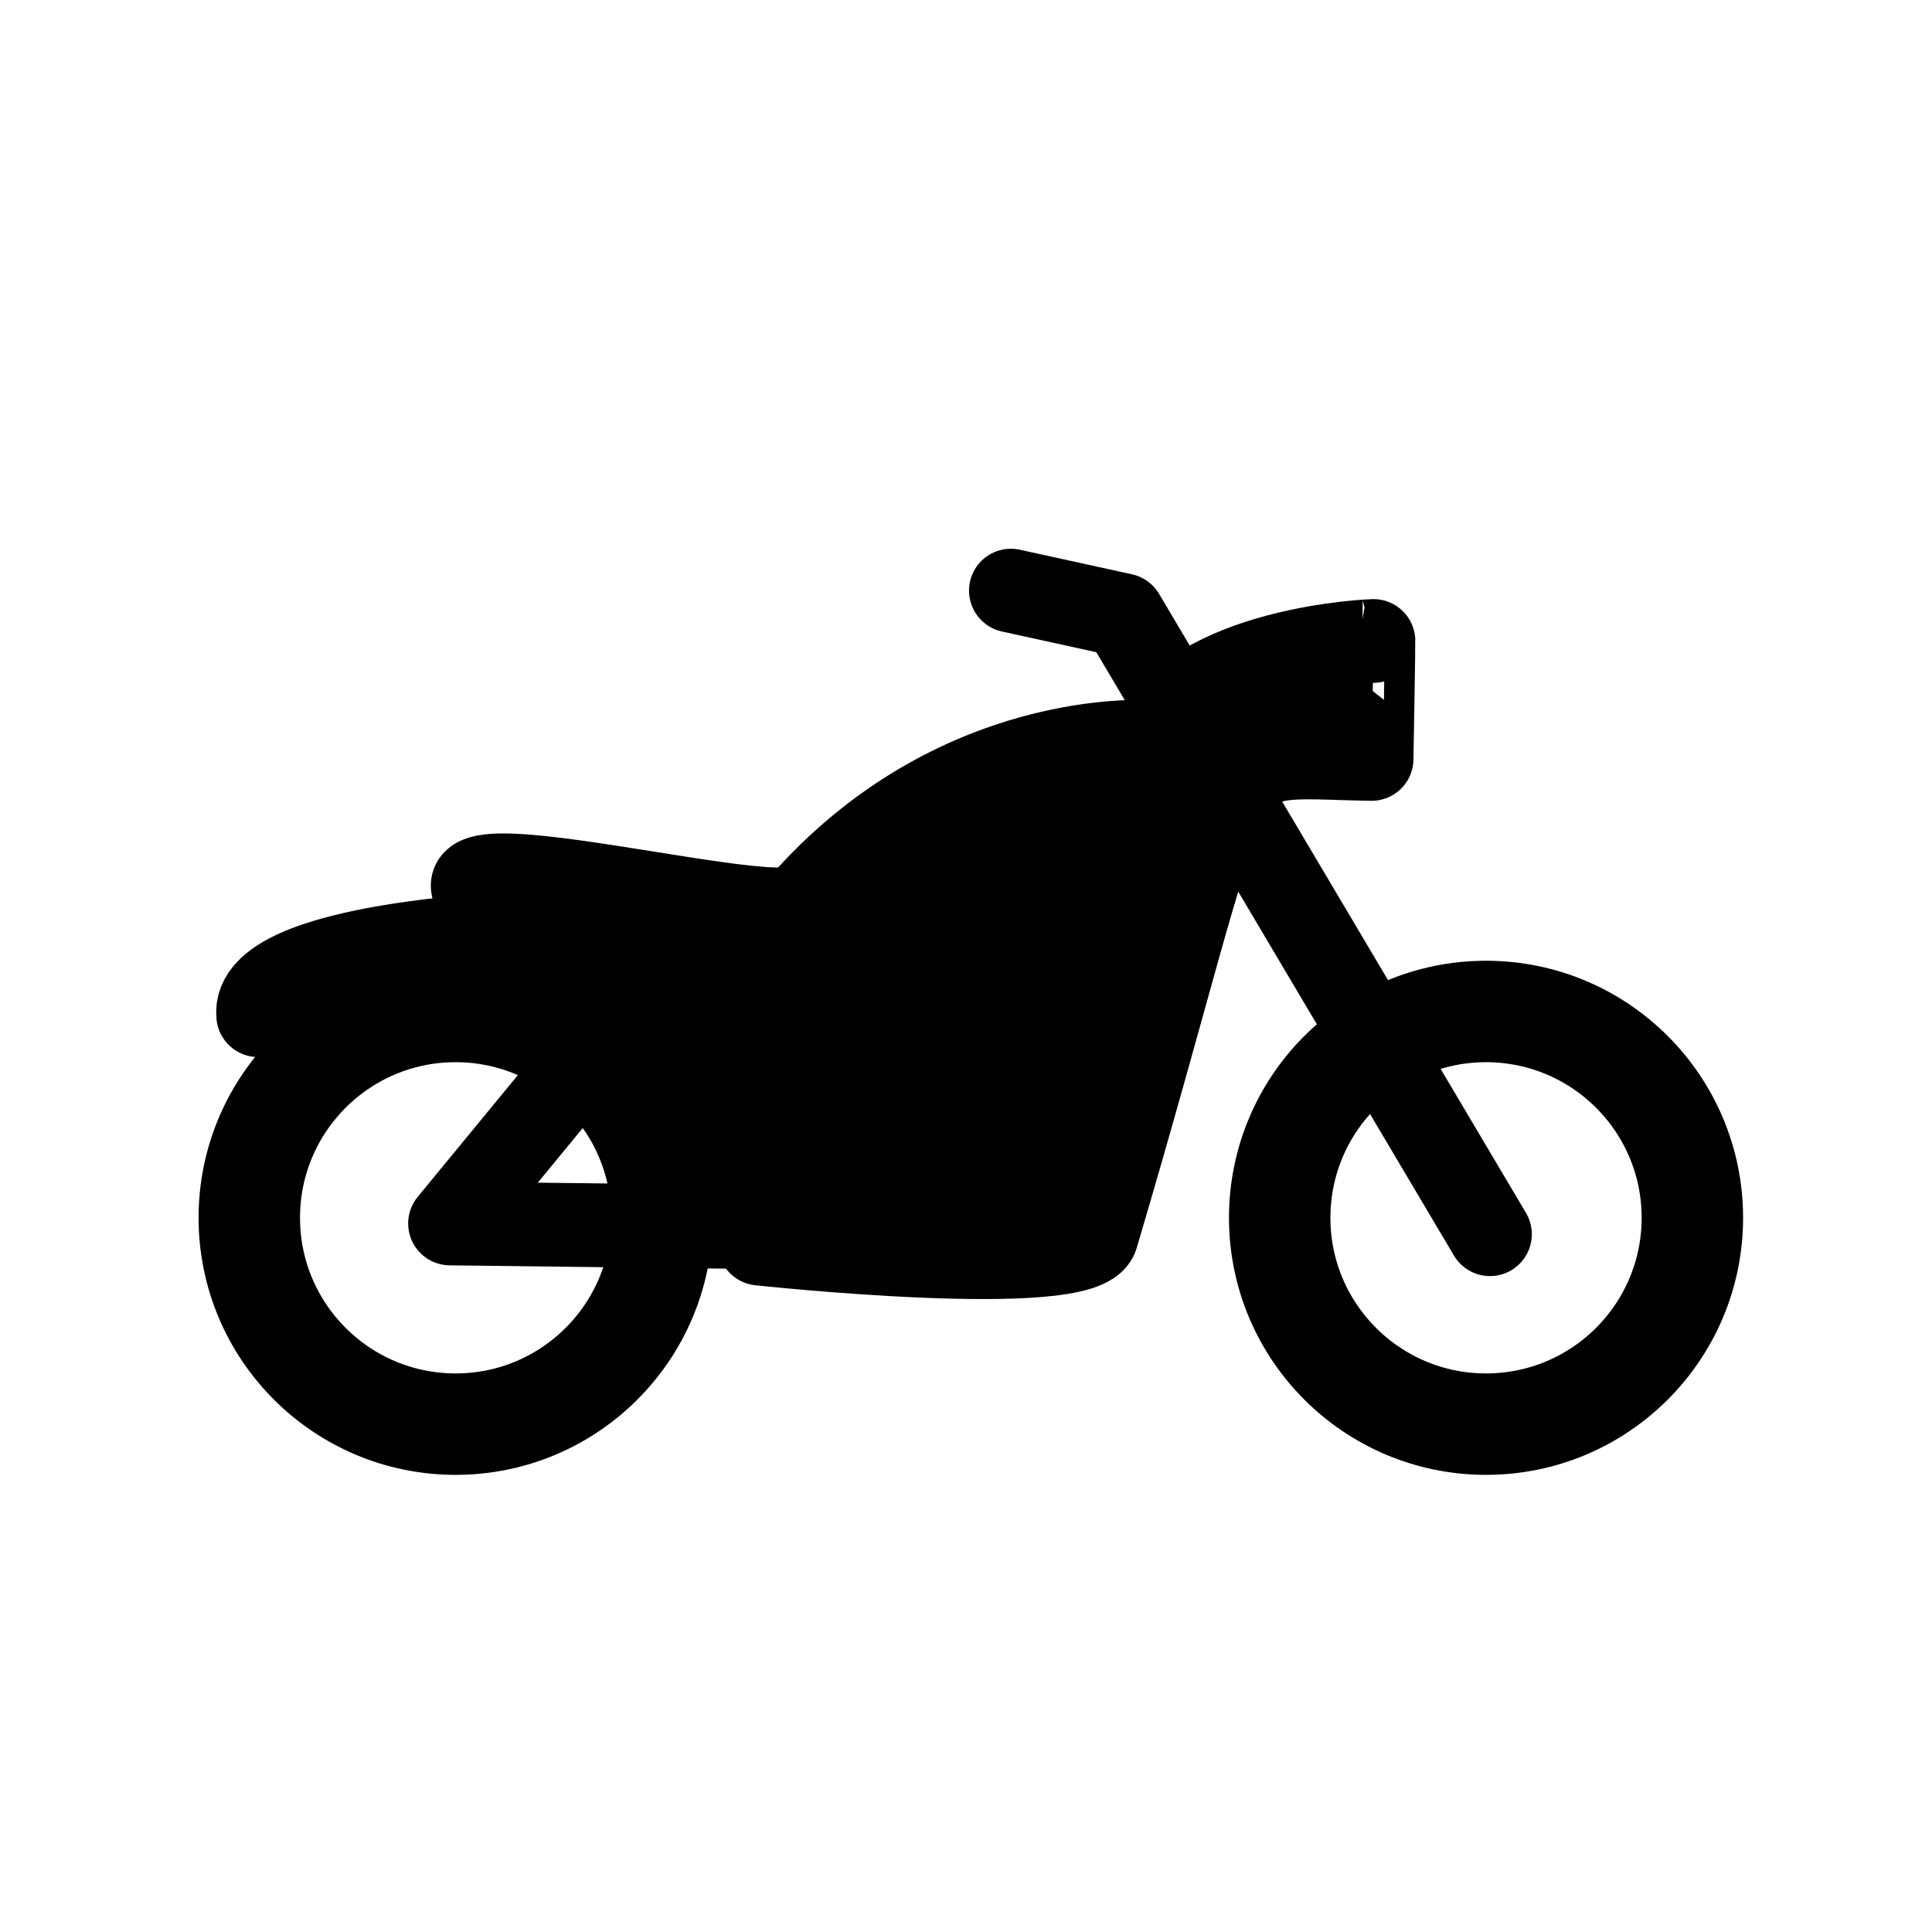
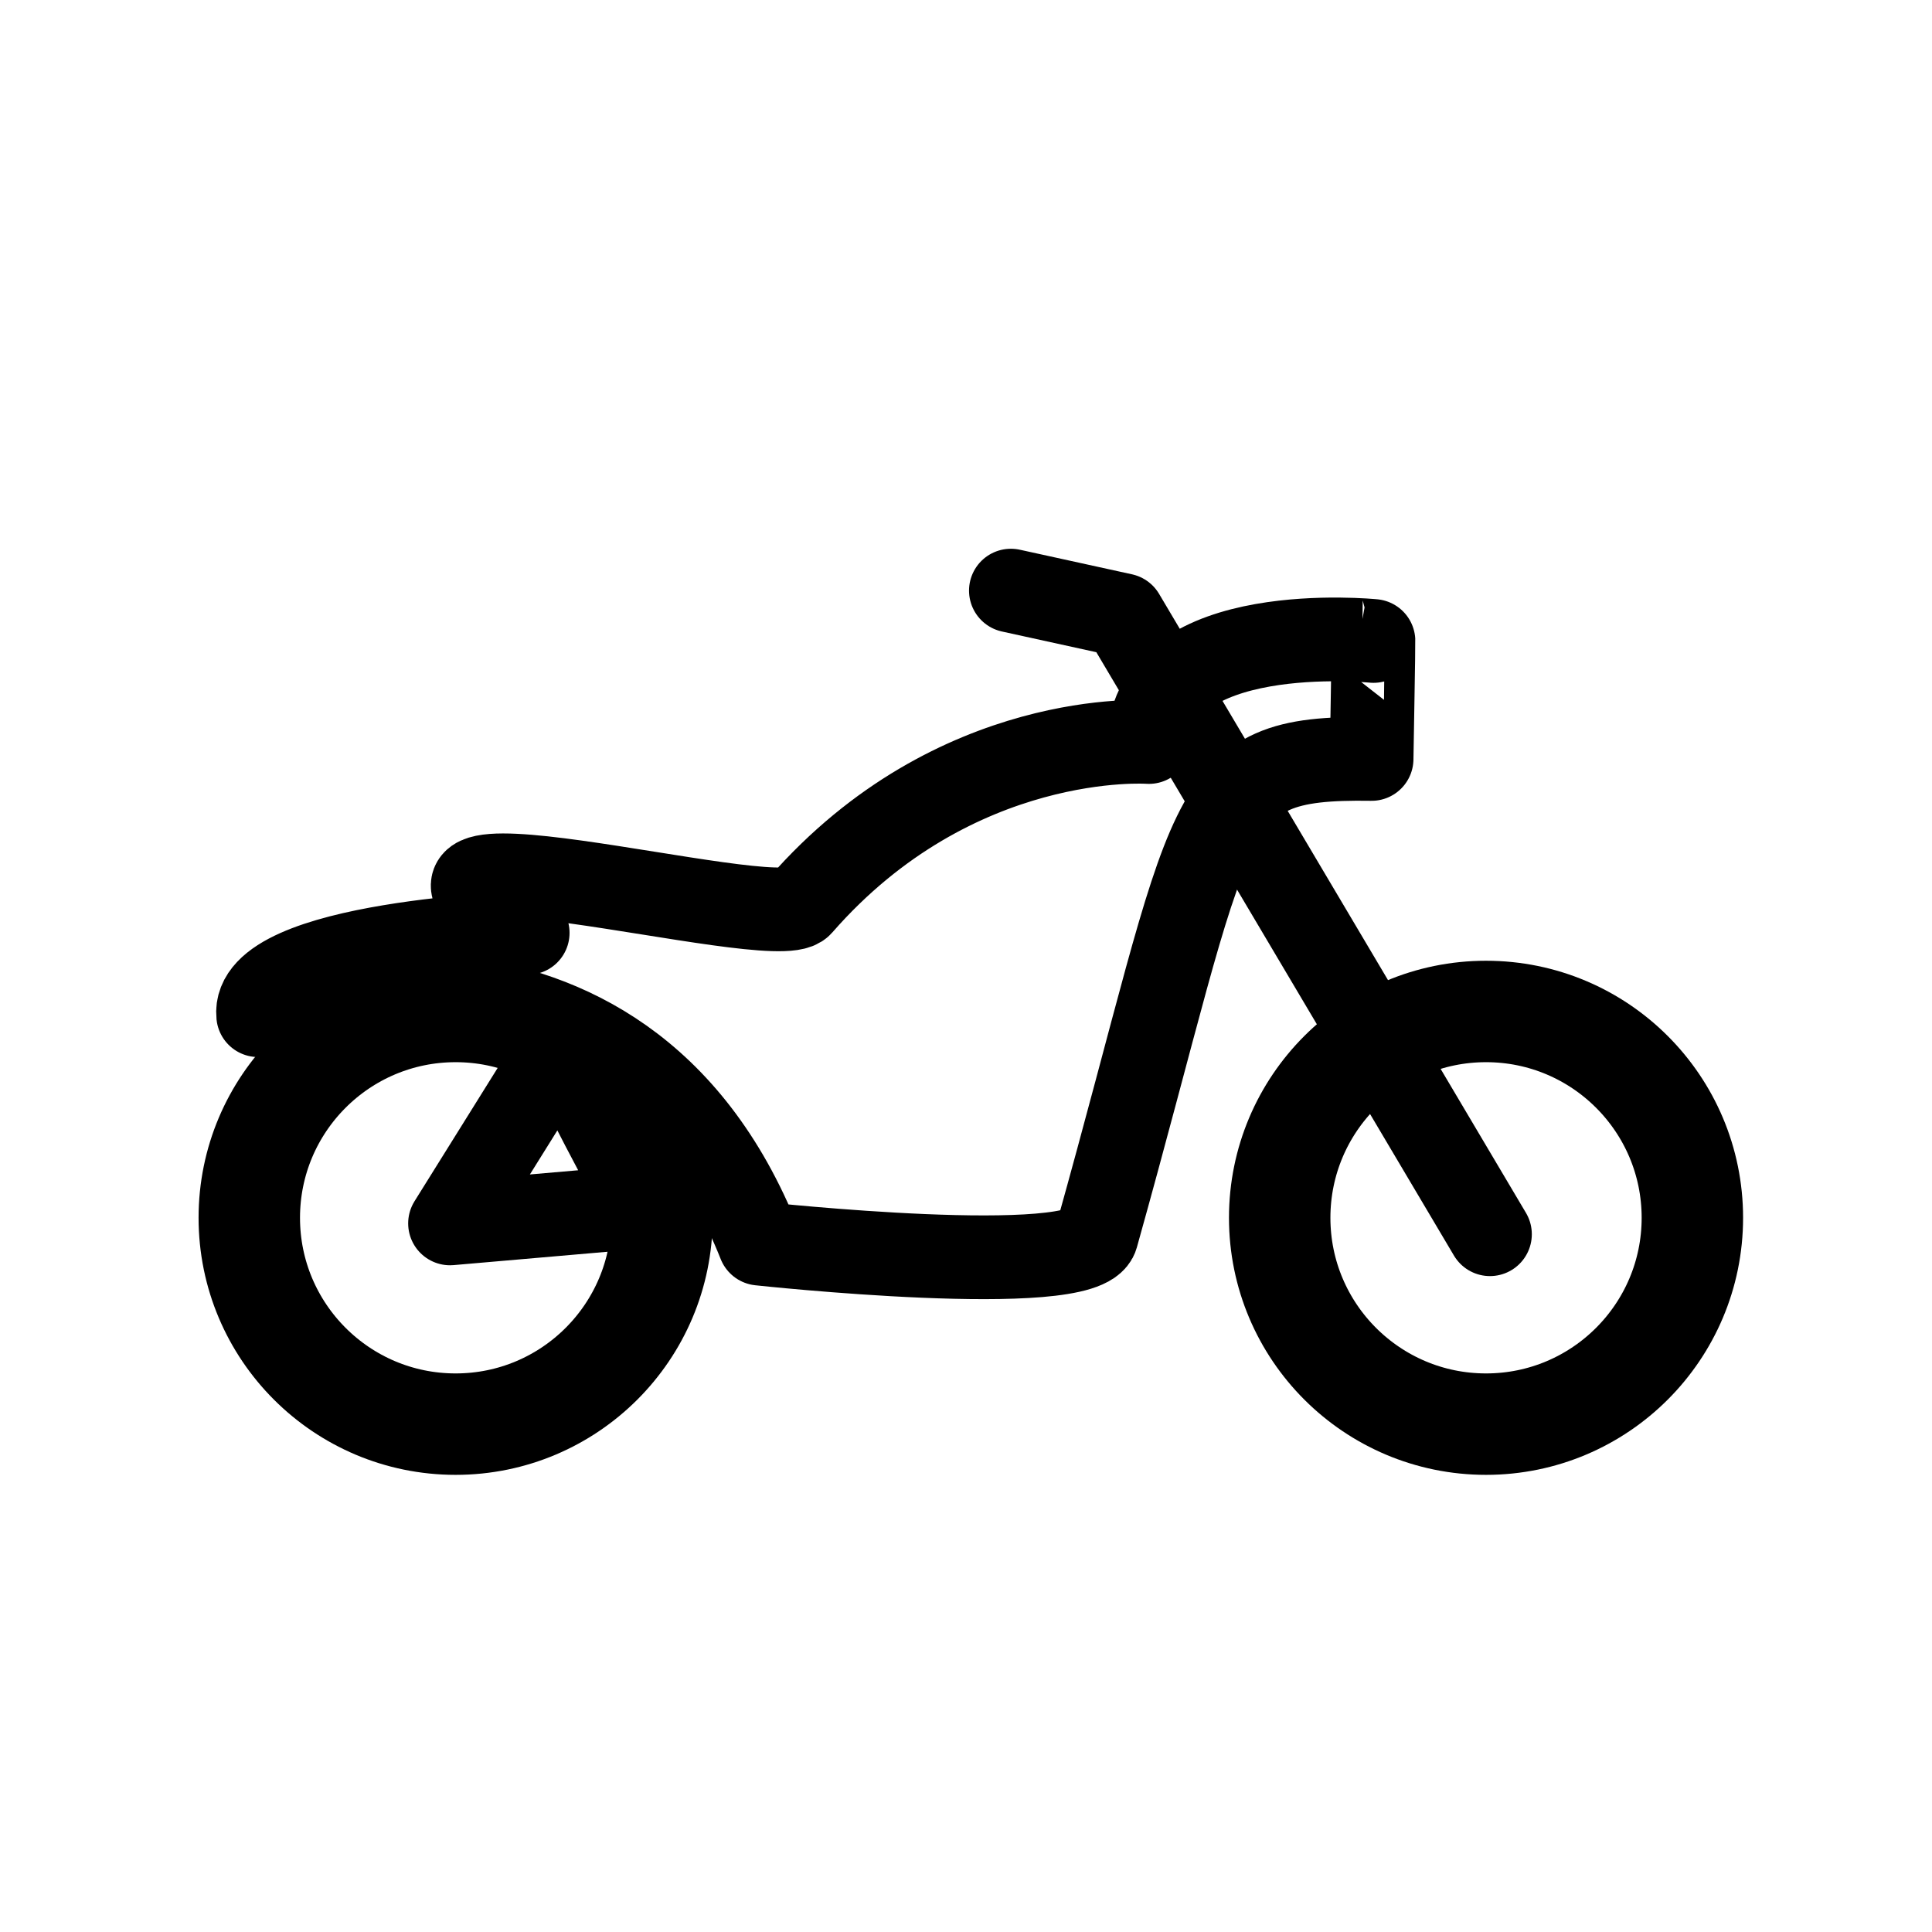
<svg xmlns="http://www.w3.org/2000/svg" version="1.1" width="30" height="30" id="svg2">
  <defs id="defs4">
    <linearGradient id="linearGradient4543">
      <stop id="stop4545" style="stop-color:#000000;stop-opacity:1" offset="0" />
    </linearGradient>
    <linearGradient id="linearGradient4537">
      <stop id="stop4539" style="stop-color:#000000;stop-opacity:1" offset="0" />
    </linearGradient>
  </defs>
-   <g transform="translate(0,-1022.362)" id="layer1">
-     <g id="g3794">
-       <path d="m 10.808,17.425 a 3.863,3.863 0 1 1 -7.726,0 3.863,3.863 0 1 1 7.726,0 z" transform="matrix(0.8293892,0,0,0.8293892,17.31491,1026.82)" id="path3977" style="fill:none;stroke:#000000;stroke-width:1.899;stroke-linecap:round;stroke-linejoin:miter;stroke-miterlimit:4;stroke-opacity:1;stroke-dasharray:none" />
-       <path d="m 10.146,1037.521 c -0.073,0.089 1.652,3.897 1.652,3.897 l -4.81,-0.058 z" id="rect3979" style="fill:none;stroke:#000000;stroke-width:1.3;stroke-linecap:round;stroke-linejoin:round;stroke-miterlimit:4;stroke-opacity:1;stroke-dasharray:none" />
-       <path d="m 23.136,1041.527 -5.697,-9.612 -1.742,-0.382" id="path3988" style="fill:none;stroke:#000000;stroke-width:1.3;stroke-linecap:round;stroke-linejoin:round;stroke-miterlimit:4;stroke-opacity:1;stroke-dasharray:none" />
-       <path d="m 10.808,17.425 a 3.863,3.863 0 1 1 -7.726,0 3.863,3.863 0 1 1 7.726,0 z" transform="matrix(0.8293892,0,0,0.8293892,1.314911,1026.82)" id="path3786" style="fill:none;stroke:#000000;stroke-width:1.899;stroke-linecap:round;stroke-linejoin:miter;stroke-miterlimit:4;stroke-opacity:1;stroke-dasharray:none" />
-       <path d="m 4.009,1038.126 c -0.117,-1.14 4.185,-1.278 4.185,-1.278 -3.262,-1.986 3.84,0.024 4.242,-0.436 2.4,-2.746 5.404,-2.528 5.404,-2.528 0.704,-1.477 3.487,-1.569 3.487,-1.569 0.003,-8e-4 -0.029,1.832 -0.029,1.832 -2.686,-0.04 -1.897,-0.612 -4.271,7.41 -0.195,0.66 -5.232,0.116 -5.232,0.116 -2.168,-5.455 -7.786,-3.547 -7.786,-3.547 z" id="rect3791" style="fill:#000000;fill-opacity:1;fill-rule:nonzero;stroke:#000000;stroke-width:1.3;stroke-linecap:round;stroke-linejoin:round;stroke-miterlimit:4;stroke-opacity:1" />
-     </g>
-   </g>
+   <path d="m 26.279,18.91 a 3.204,3.204 0 1 1 -6.408,0 3.204,3.204 0 1 1 6.408,0 z" id="path3977" style="fill:none;stroke:#000000;stroke-width:1.575;stroke-linecap:round;stroke-linejoin:miter;stroke-miterlimit:4;stroke-opacity:1;stroke-dasharray:none" />
+   <path d="m 8.745,16.18 c -0.073,0.089 1.272,2.554 1.272,2.554 L 6.988,18.997 z" id="rect3979" style="fill:none;stroke:#000000;stroke-width:1.3;stroke-linecap:round;stroke-linejoin:round;stroke-miterlimit:4;stroke-opacity:1;stroke-dasharray:none" />
+   <path d="M 23.136,19.165 17.439,9.553 15.697,9.171" id="path3988" style="fill:none;stroke:#000000;stroke-width:1.3;stroke-linecap:round;stroke-linejoin:round;stroke-miterlimit:4;stroke-opacity:1;stroke-dasharray:none" />
+   <path d="m 10.279,18.91 a 3.204,3.204 0 1 1 -6.408,0 3.204,3.204 0 1 1 6.408,0 z" id="path3786" style="fill:none;stroke:#000000;stroke-width:1.575;stroke-linecap:round;stroke-linejoin:miter;stroke-miterlimit:4;stroke-opacity:1;stroke-dasharray:none" />
+   <path d="m 4.009,15.764 c -0.117,-1.14 4.185,-1.278 4.185,-1.278 -3.262,-1.986 3.84,0.024 4.242,-0.436 2.4,-2.746 5.404,-2.528 5.404,-2.528 0.062,-1.914 3.487,-1.569 3.487,-1.569 0.003,-8e-4 -0.029,1.832 -0.029,1.832 -2.686,-0.04 -2.393,0.701 -4.271,7.41 -0.186,0.663 -5.232,0.116 -5.232,0.116 C 9.627,13.856 4.009,15.764 4.009,15.764 z" id="rect3791" style="fill:none;stroke:#000000;stroke-width:1.3;stroke-linecap:round;stroke-linejoin:round;stroke-miterlimit:4;stroke-opacity:1" />
</svg>
